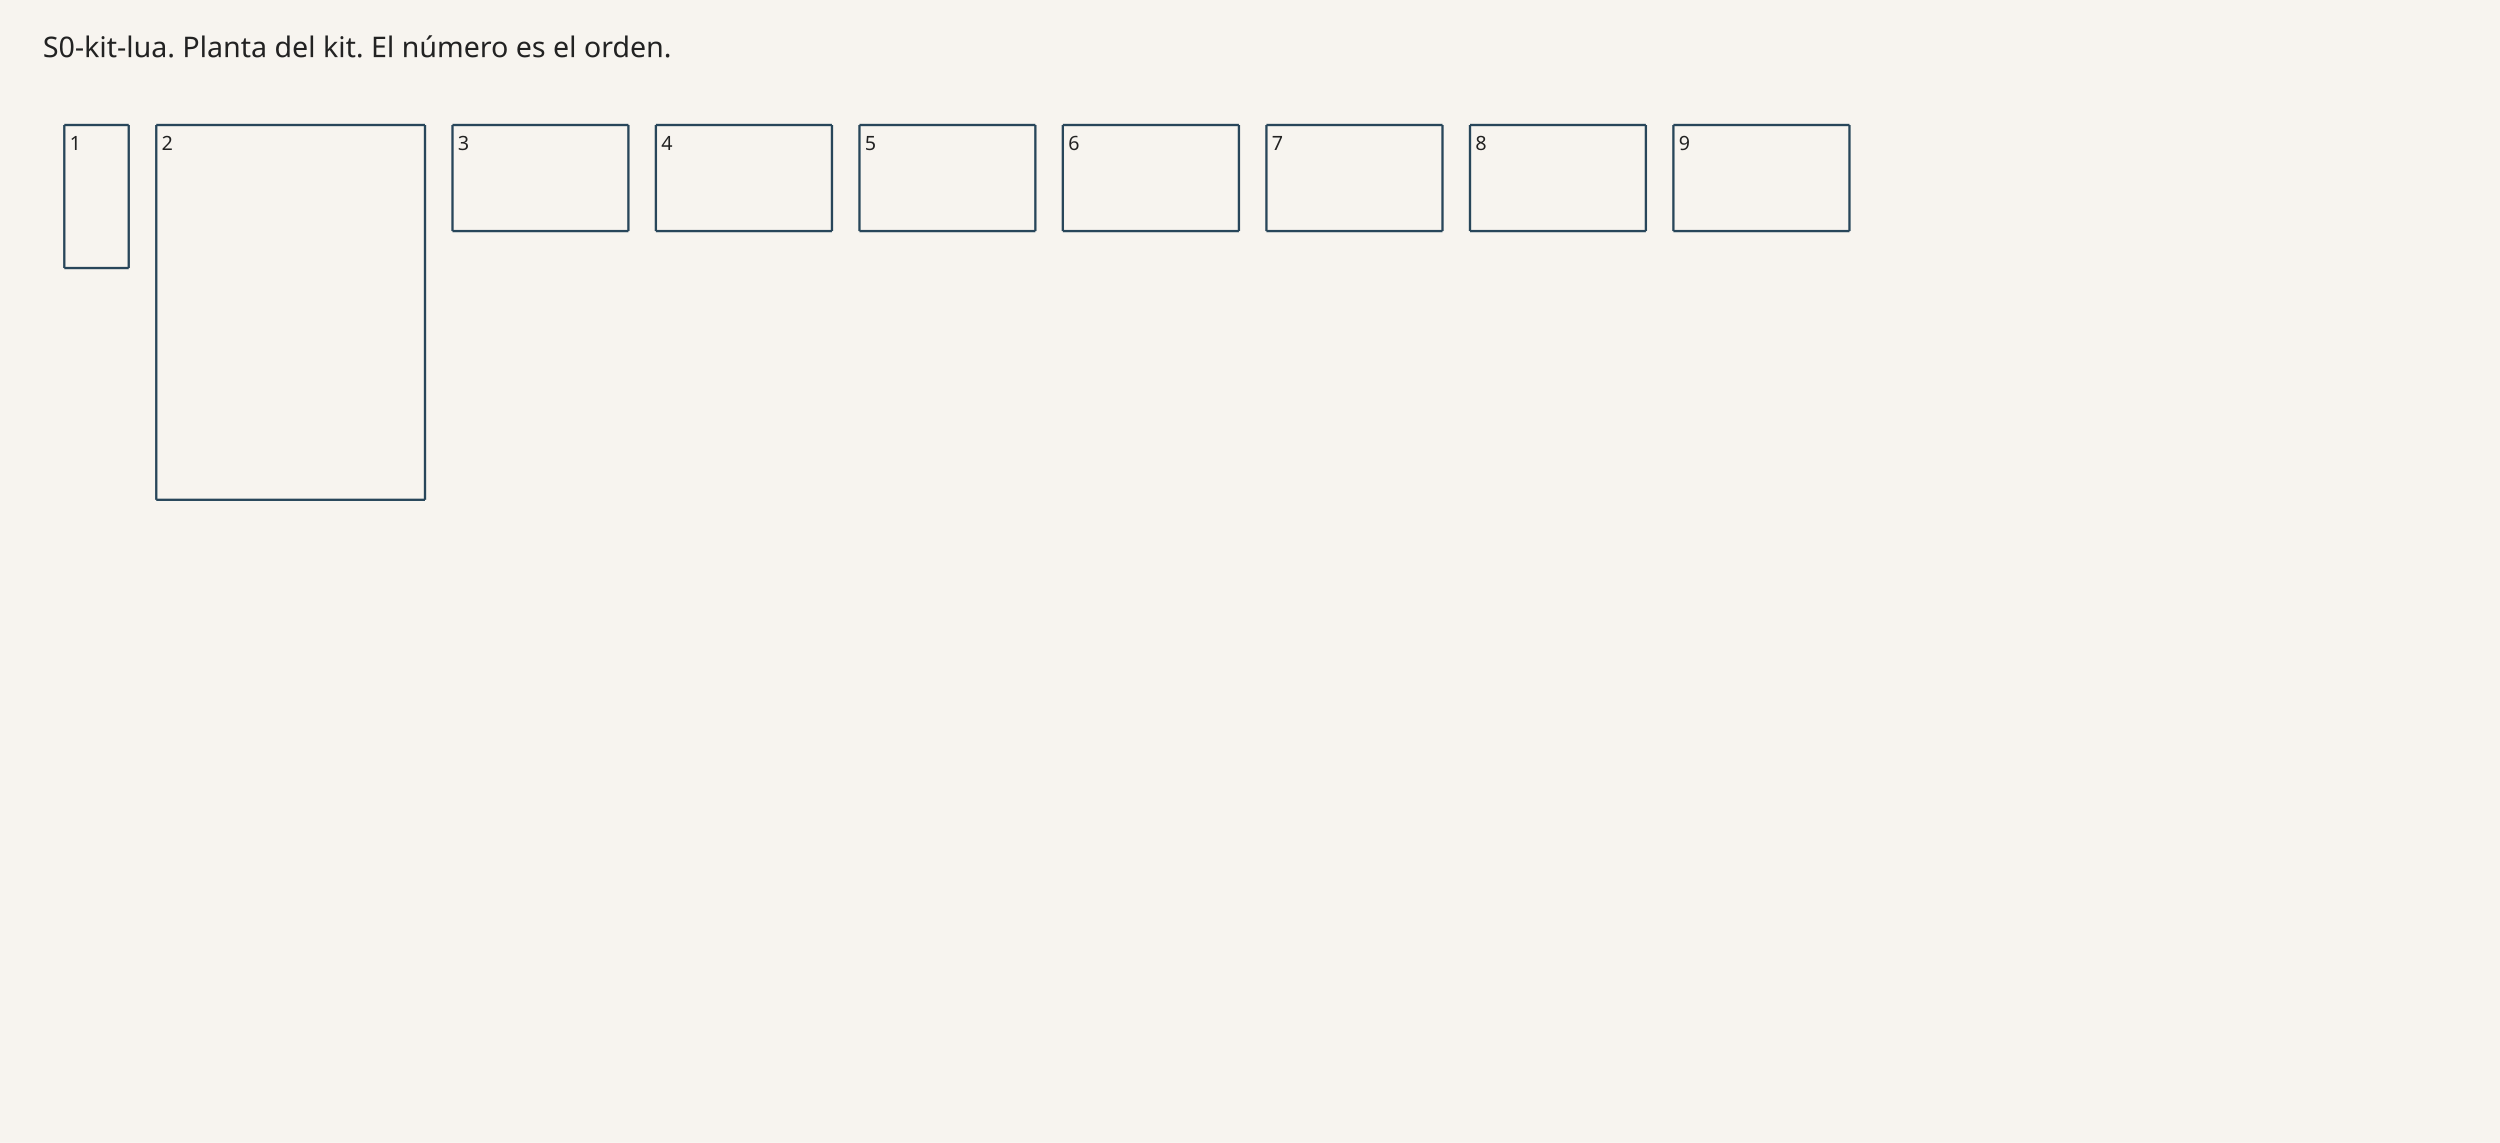
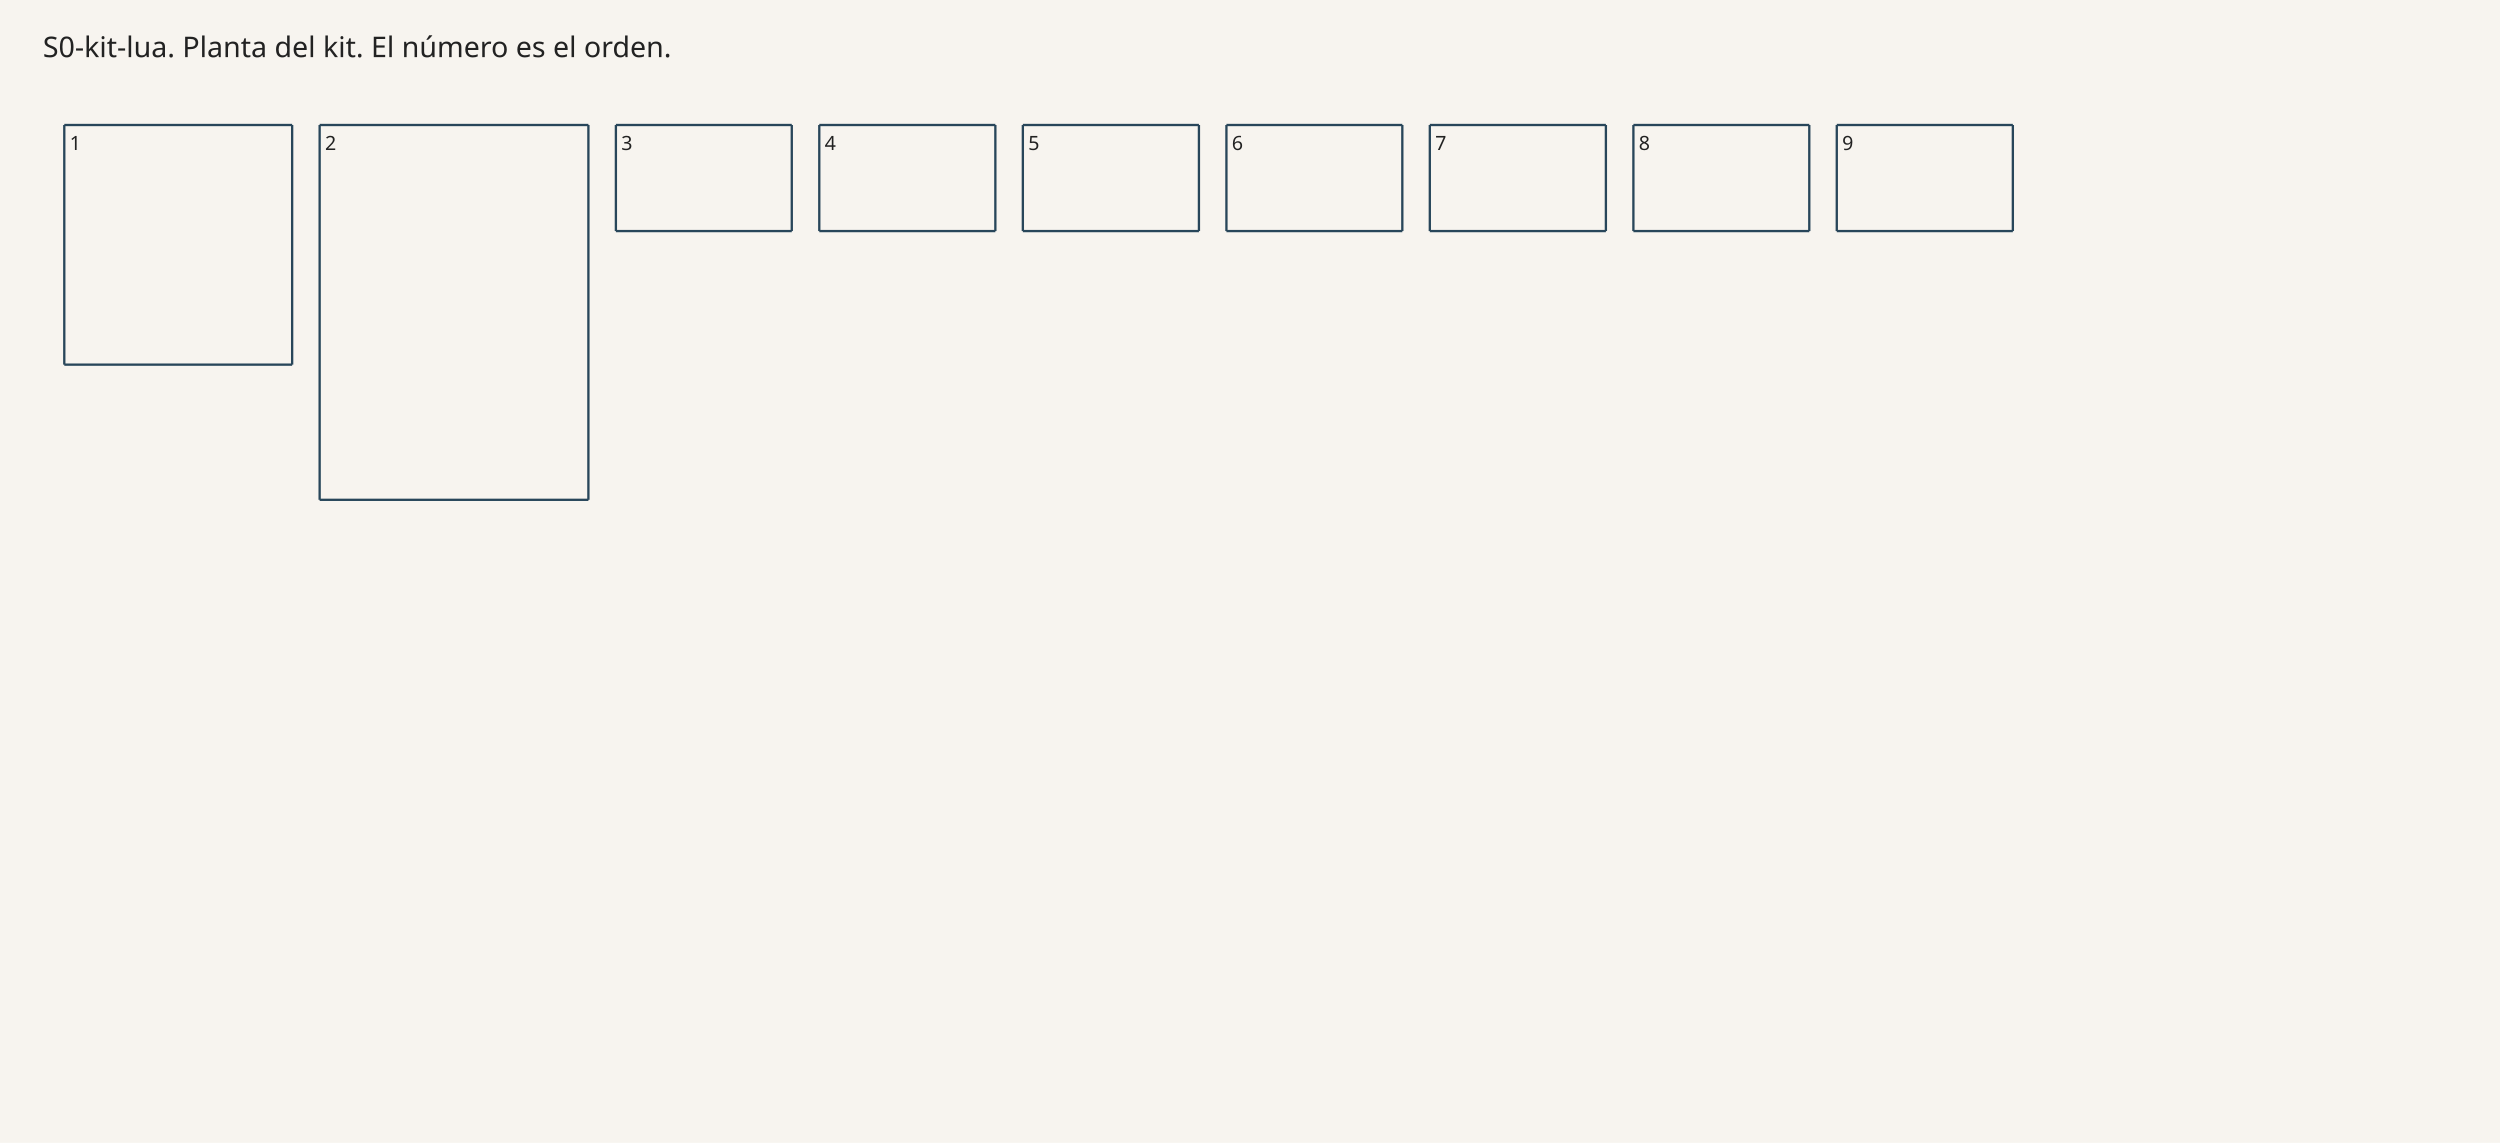
<svg xmlns="http://www.w3.org/2000/svg" width="1400" height="640" viewBox="0 0 1400 640">
  <rect width="100%" height="100%" fill="#f7f4ef" />
  <text x="24" y="32" font-family="sans-serif" font-size="16" fill="#222">S0-kit-lua. Planta del kit. El número es el orden.</text>
-   <line x1="36.0" y1="70.0" x2="72.1" y2="70.0" stroke="rgb(40,70,90)" stroke-width="1.3" />
-   <line x1="72.1" y1="70.0" x2="72.1" y2="150.1" stroke="rgb(40,70,90)" stroke-width="1.3" />
-   <line x1="72.1" y1="150.1" x2="36.0" y2="150.1" stroke="rgb(40,70,90)" stroke-width="1.3" />
-   <line x1="36.0" y1="150.1" x2="36.0" y2="70.0" stroke="rgb(40,70,90)" stroke-width="1.3" />
-   <line x1="87.5" y1="70.0" x2="238.0" y2="70.0" stroke="rgb(40,70,90)" stroke-width="1.3" />
-   <line x1="238.0" y1="70.0" x2="238.0" y2="279.9" stroke="rgb(40,70,90)" stroke-width="1.3" />
-   <line x1="238.0" y1="279.9" x2="87.5" y2="279.9" stroke="rgb(40,70,90)" stroke-width="1.3" />
-   <line x1="87.5" y1="279.9" x2="87.5" y2="70.0" stroke="rgb(40,70,90)" stroke-width="1.3" />
-   <line x1="253.4" y1="70.0" x2="351.9" y2="70.0" stroke="rgb(40,70,90)" stroke-width="1.3" />
-   <line x1="351.9" y1="70.0" x2="351.9" y2="129.4" stroke="rgb(40,70,90)" stroke-width="1.3" />
-   <line x1="351.9" y1="129.4" x2="253.4" y2="129.4" stroke="rgb(40,70,90)" stroke-width="1.3" />
-   <line x1="253.4" y1="129.4" x2="253.4" y2="70.0" stroke="rgb(40,70,90)" stroke-width="1.3" />
-   <line x1="367.3" y1="70.0" x2="465.9" y2="70.0" stroke="rgb(40,70,90)" stroke-width="1.3" />
-   <line x1="465.9" y1="70.0" x2="465.9" y2="129.4" stroke="rgb(40,70,90)" stroke-width="1.3" />
-   <line x1="465.9" y1="129.4" x2="367.3" y2="129.4" stroke="rgb(40,70,90)" stroke-width="1.3" />
-   <line x1="367.3" y1="129.4" x2="367.3" y2="70.0" stroke="rgb(40,70,90)" stroke-width="1.3" />
-   <line x1="481.3" y1="70.0" x2="579.8" y2="70.0" stroke="rgb(40,70,90)" stroke-width="1.3" />
-   <line x1="579.8" y1="70.0" x2="579.8" y2="129.4" stroke="rgb(40,70,90)" stroke-width="1.3" />
-   <line x1="579.8" y1="129.4" x2="481.3" y2="129.4" stroke="rgb(40,70,90)" stroke-width="1.3" />
-   <line x1="481.3" y1="129.4" x2="481.3" y2="70.0" stroke="rgb(40,70,90)" stroke-width="1.3" />
-   <line x1="595.2" y1="70.0" x2="693.8" y2="70.0" stroke="rgb(40,70,90)" stroke-width="1.3" />
-   <line x1="693.8" y1="70.0" x2="693.8" y2="129.4" stroke="rgb(40,70,90)" stroke-width="1.3" />
-   <line x1="693.8" y1="129.4" x2="595.2" y2="129.4" stroke="rgb(40,70,90)" stroke-width="1.3" />
-   <line x1="595.2" y1="129.4" x2="595.2" y2="70.0" stroke="rgb(40,70,90)" stroke-width="1.3" />
-   <line x1="709.2" y1="70.0" x2="807.8" y2="70.0" stroke="rgb(40,70,90)" stroke-width="1.3" />
-   <line x1="807.8" y1="70.0" x2="807.8" y2="129.4" stroke="rgb(40,70,90)" stroke-width="1.3" />
-   <line x1="807.8" y1="129.4" x2="709.2" y2="129.4" stroke="rgb(40,70,90)" stroke-width="1.3" />
-   <line x1="709.2" y1="129.4" x2="709.2" y2="70.0" stroke="rgb(40,70,90)" stroke-width="1.3" />
-   <line x1="823.2" y1="70.0" x2="921.7" y2="70.0" stroke="rgb(40,70,90)" stroke-width="1.3" />
-   <line x1="921.7" y1="70.0" x2="921.7" y2="129.4" stroke="rgb(40,70,90)" stroke-width="1.3" />
-   <line x1="921.7" y1="129.4" x2="823.2" y2="129.4" stroke="rgb(40,70,90)" stroke-width="1.3" />
-   <line x1="823.2" y1="129.4" x2="823.2" y2="70.0" stroke="rgb(40,70,90)" stroke-width="1.3" />
-   <line x1="937.1" y1="70.0" x2="1035.7" y2="70.0" stroke="rgb(40,70,90)" stroke-width="1.3" />
-   <line x1="1035.7" y1="70.0" x2="1035.7" y2="129.4" stroke="rgb(40,70,90)" stroke-width="1.3" />
-   <line x1="1035.7" y1="129.4" x2="937.1" y2="129.4" stroke="rgb(40,70,90)" stroke-width="1.3" />
-   <line x1="937.1" y1="129.4" x2="937.1" y2="70.0" stroke="rgb(40,70,90)" stroke-width="1.3" />
+   <line x1="36.0" y1="70.0" x2="163.6" y2="70.0" stroke="rgb(40,70,90)" stroke-width="1.3" />
+   <line x1="163.6" y1="70.0" x2="163.6" y2="204.2" stroke="rgb(40,70,90)" stroke-width="1.3" />
+   <line x1="163.6" y1="204.2" x2="36.0" y2="204.2" stroke="rgb(40,70,90)" stroke-width="1.3" />
+   <line x1="36.0" y1="204.2" x2="36.0" y2="70.0" stroke="rgb(40,70,90)" stroke-width="1.3" />
+   <line x1="179.0" y1="70.0" x2="329.5" y2="70.0" stroke="rgb(40,70,90)" stroke-width="1.3" />
+   <line x1="329.5" y1="70.0" x2="329.5" y2="279.9" stroke="rgb(40,70,90)" stroke-width="1.3" />
+   <line x1="329.5" y1="279.9" x2="179.0" y2="279.9" stroke="rgb(40,70,90)" stroke-width="1.3" />
+   <line x1="179.0" y1="279.9" x2="179.0" y2="70.0" stroke="rgb(40,70,90)" stroke-width="1.3" />
+   <line x1="344.9" y1="70.0" x2="443.4" y2="70.0" stroke="rgb(40,70,90)" stroke-width="1.3" />
+   <line x1="443.4" y1="70.0" x2="443.4" y2="129.4" stroke="rgb(40,70,90)" stroke-width="1.3" />
+   <line x1="443.4" y1="129.4" x2="344.9" y2="129.4" stroke="rgb(40,70,90)" stroke-width="1.3" />
+   <line x1="344.9" y1="129.4" x2="344.9" y2="70.0" stroke="rgb(40,70,90)" stroke-width="1.3" />
+   <line x1="458.8" y1="70.0" x2="557.4" y2="70.0" stroke="rgb(40,70,90)" stroke-width="1.3" />
+   <line x1="557.4" y1="70.0" x2="557.4" y2="129.4" stroke="rgb(40,70,90)" stroke-width="1.3" />
+   <line x1="557.4" y1="129.4" x2="458.8" y2="129.4" stroke="rgb(40,70,90)" stroke-width="1.3" />
+   <line x1="458.8" y1="129.4" x2="458.8" y2="70.0" stroke="rgb(40,70,90)" stroke-width="1.3" />
+   <line x1="572.8" y1="70.0" x2="671.4" y2="70.0" stroke="rgb(40,70,90)" stroke-width="1.3" />
+   <line x1="671.4" y1="70.0" x2="671.4" y2="129.4" stroke="rgb(40,70,90)" stroke-width="1.3" />
+   <line x1="671.4" y1="129.4" x2="572.8" y2="129.4" stroke="rgb(40,70,90)" stroke-width="1.3" />
+   <line x1="572.8" y1="129.4" x2="572.8" y2="70.0" stroke="rgb(40,70,90)" stroke-width="1.3" />
+   <line x1="686.8" y1="70.0" x2="785.3" y2="70.0" stroke="rgb(40,70,90)" stroke-width="1.3" />
+   <line x1="785.3" y1="70.0" x2="785.3" y2="129.4" stroke="rgb(40,70,90)" stroke-width="1.3" />
+   <line x1="785.3" y1="129.4" x2="686.8" y2="129.4" stroke="rgb(40,70,90)" stroke-width="1.3" />
+   <line x1="686.8" y1="129.4" x2="686.8" y2="70.0" stroke="rgb(40,70,90)" stroke-width="1.3" />
+   <line x1="800.7" y1="70.0" x2="899.3" y2="70.0" stroke="rgb(40,70,90)" stroke-width="1.3" />
+   <line x1="899.3" y1="70.0" x2="899.3" y2="129.4" stroke="rgb(40,70,90)" stroke-width="1.3" />
+   <line x1="899.3" y1="129.4" x2="800.7" y2="129.4" stroke="rgb(40,70,90)" stroke-width="1.3" />
+   <line x1="800.7" y1="129.4" x2="800.7" y2="70.0" stroke="rgb(40,70,90)" stroke-width="1.3" />
+   <line x1="914.7" y1="70.0" x2="1013.2" y2="70.0" stroke="rgb(40,70,90)" stroke-width="1.3" />
+   <line x1="1013.2" y1="70.0" x2="1013.2" y2="129.4" stroke="rgb(40,70,90)" stroke-width="1.3" />
+   <line x1="1013.2" y1="129.4" x2="914.7" y2="129.4" stroke="rgb(40,70,90)" stroke-width="1.3" />
+   <line x1="914.7" y1="129.4" x2="914.7" y2="70.0" stroke="rgb(40,70,90)" stroke-width="1.3" />
+   <line x1="1028.6" y1="70.0" x2="1127.2" y2="70.0" stroke="rgb(40,70,90)" stroke-width="1.3" />
+   <line x1="1127.2" y1="70.0" x2="1127.2" y2="129.4" stroke="rgb(40,70,90)" stroke-width="1.3" />
+   <line x1="1127.2" y1="129.4" x2="1028.6" y2="129.4" stroke="rgb(40,70,90)" stroke-width="1.3" />
+   <line x1="1028.6" y1="129.4" x2="1028.6" y2="70.0" stroke="rgb(40,70,90)" stroke-width="1.3" />
  <text x="39.0" y="84.0" font-family="sans-serif" font-size="11" fill="#222">1</text>
-   <text x="90.5" y="84.0" font-family="sans-serif" font-size="11" fill="#222">2</text>
-   <text x="256.4" y="84.0" font-family="sans-serif" font-size="11" fill="#222">3</text>
-   <text x="370.3" y="84.0" font-family="sans-serif" font-size="11" fill="#222">4</text>
-   <text x="484.3" y="84.0" font-family="sans-serif" font-size="11" fill="#222">5</text>
-   <text x="598.2" y="84.0" font-family="sans-serif" font-size="11" fill="#222">6</text>
-   <text x="712.2" y="84.0" font-family="sans-serif" font-size="11" fill="#222">7</text>
-   <text x="826.2" y="84.0" font-family="sans-serif" font-size="11" fill="#222">8</text>
-   <text x="940.1" y="84.0" font-family="sans-serif" font-size="11" fill="#222">9</text>
+   <text x="182.0" y="84.0" font-family="sans-serif" font-size="11" fill="#222">2</text>
+   <text x="347.9" y="84.0" font-family="sans-serif" font-size="11" fill="#222">3</text>
+   <text x="461.8" y="84.0" font-family="sans-serif" font-size="11" fill="#222">4</text>
+   <text x="575.8" y="84.0" font-family="sans-serif" font-size="11" fill="#222">5</text>
+   <text x="689.8" y="84.0" font-family="sans-serif" font-size="11" fill="#222">6</text>
+   <text x="803.7" y="84.0" font-family="sans-serif" font-size="11" fill="#222">7</text>
+   <text x="917.7" y="84.0" font-family="sans-serif" font-size="11" fill="#222">8</text>
+   <text x="1031.6" y="84.0" font-family="sans-serif" font-size="11" fill="#222">9</text>
</svg>
